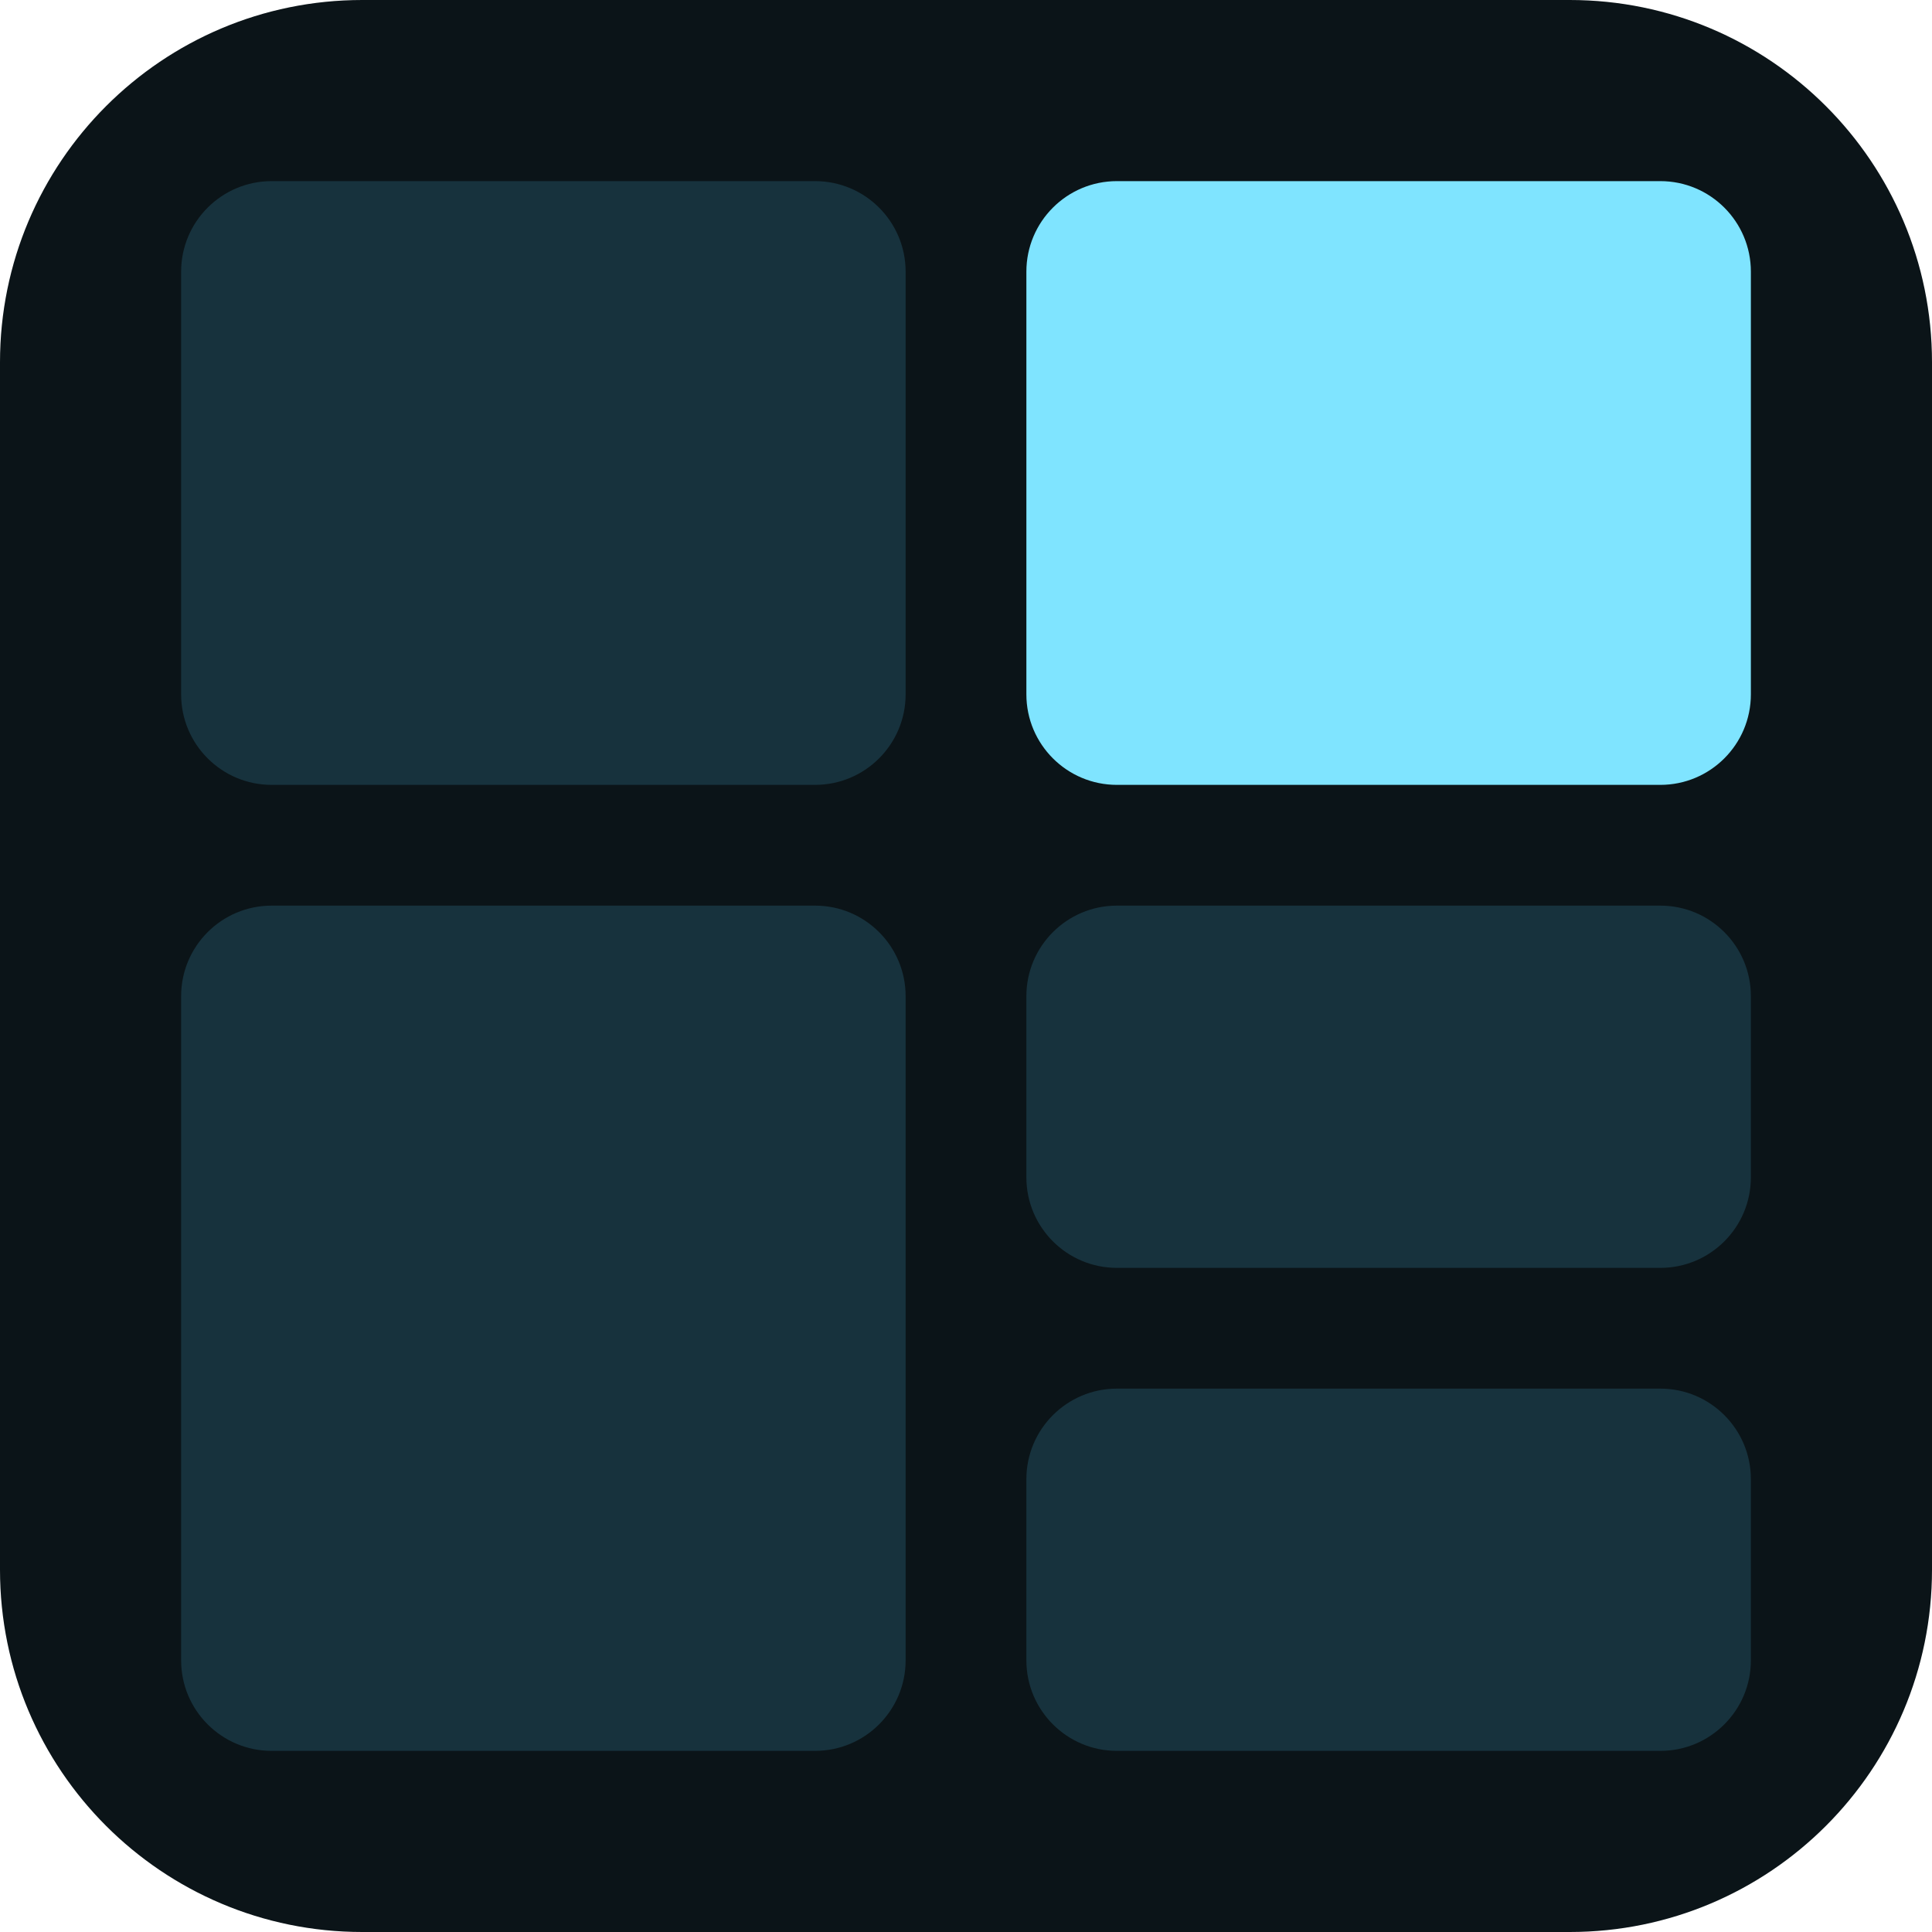
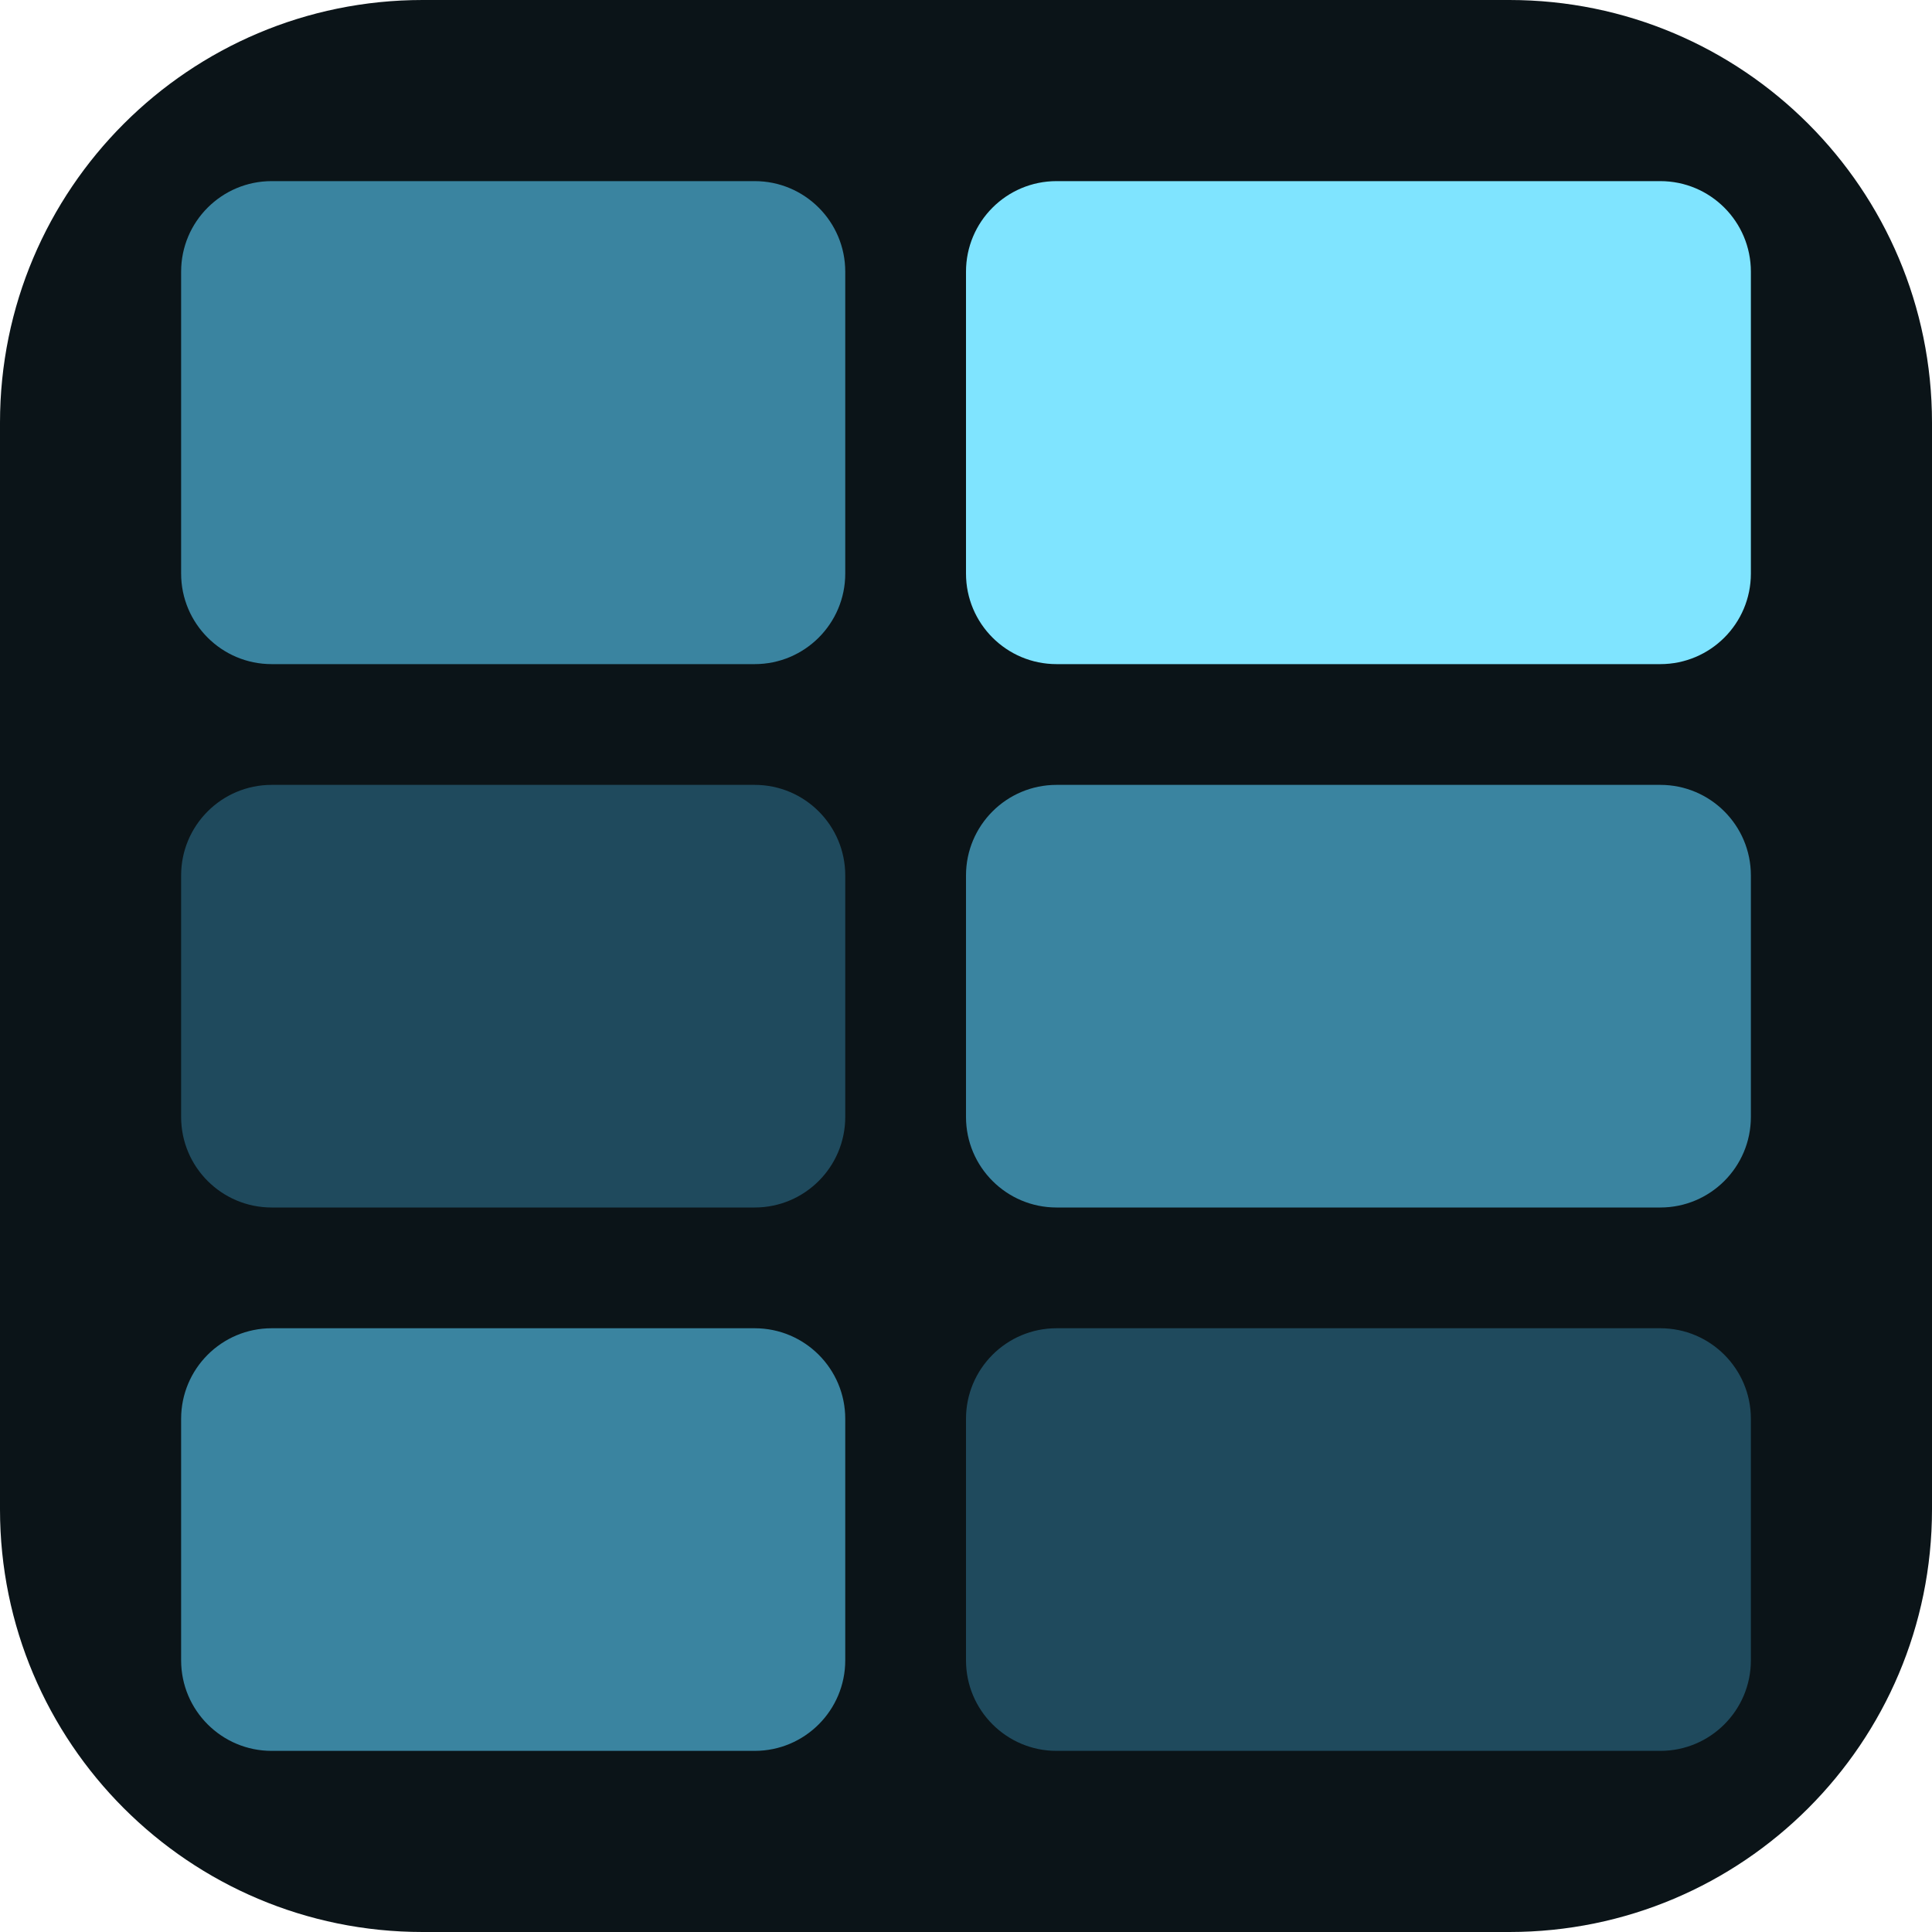
- <svg xmlns="http://www.w3.org/2000/svg" viewBox="0 0 32 32" width="32" height="32" role="img" aria-label="AquaWatch: aquaculture ponds seen from above, one detected">
-   <rect width="32" height="32" rx="6" fill="#0b1418" />
-   <g fill="#17323d">
-     <rect x="3" y="3" width="12" height="10" rx="1.5" />
-     <rect x="3" y="15" width="12" height="14" rx="1.5" />
-     <rect x="17" y="15" width="12" height="6" rx="1.5" />
-     <rect x="17" y="23" width="12" height="6" rx="1.5" />
+ <svg xmlns="http://www.w3.org/2000/svg" viewBox="0 0 32 32" width="32" height="32" role="img" aria-label="AquaWatch: a block of aquaculture ponds, one detected">
+   <rect width="32" height="32" rx="7" fill="#0b1418" />
+   <g>
+     <rect x="3" y="3" width="11" height="8" rx="1.5" fill="#3a84a0" />
+     <rect x="3" y="13" width="11" height="7" rx="1.5" fill="#1f4a5d" />
+     <rect x="3" y="22" width="11" height="7" rx="1.5" fill="#3a84a0" />
+     <rect x="16" y="13" width="13" height="7" rx="1.5" fill="#3a84a0" />
+     <rect x="16" y="22" width="13" height="7" rx="1.5" fill="#1f4a5d" />
+     <rect x="16" y="3" width="13" height="8" rx="1.5" fill="#7fe4ff" />
  </g>
-   <rect x="17" y="3" width="12" height="10" rx="1.5" fill="#7fe4ff" />
</svg>
